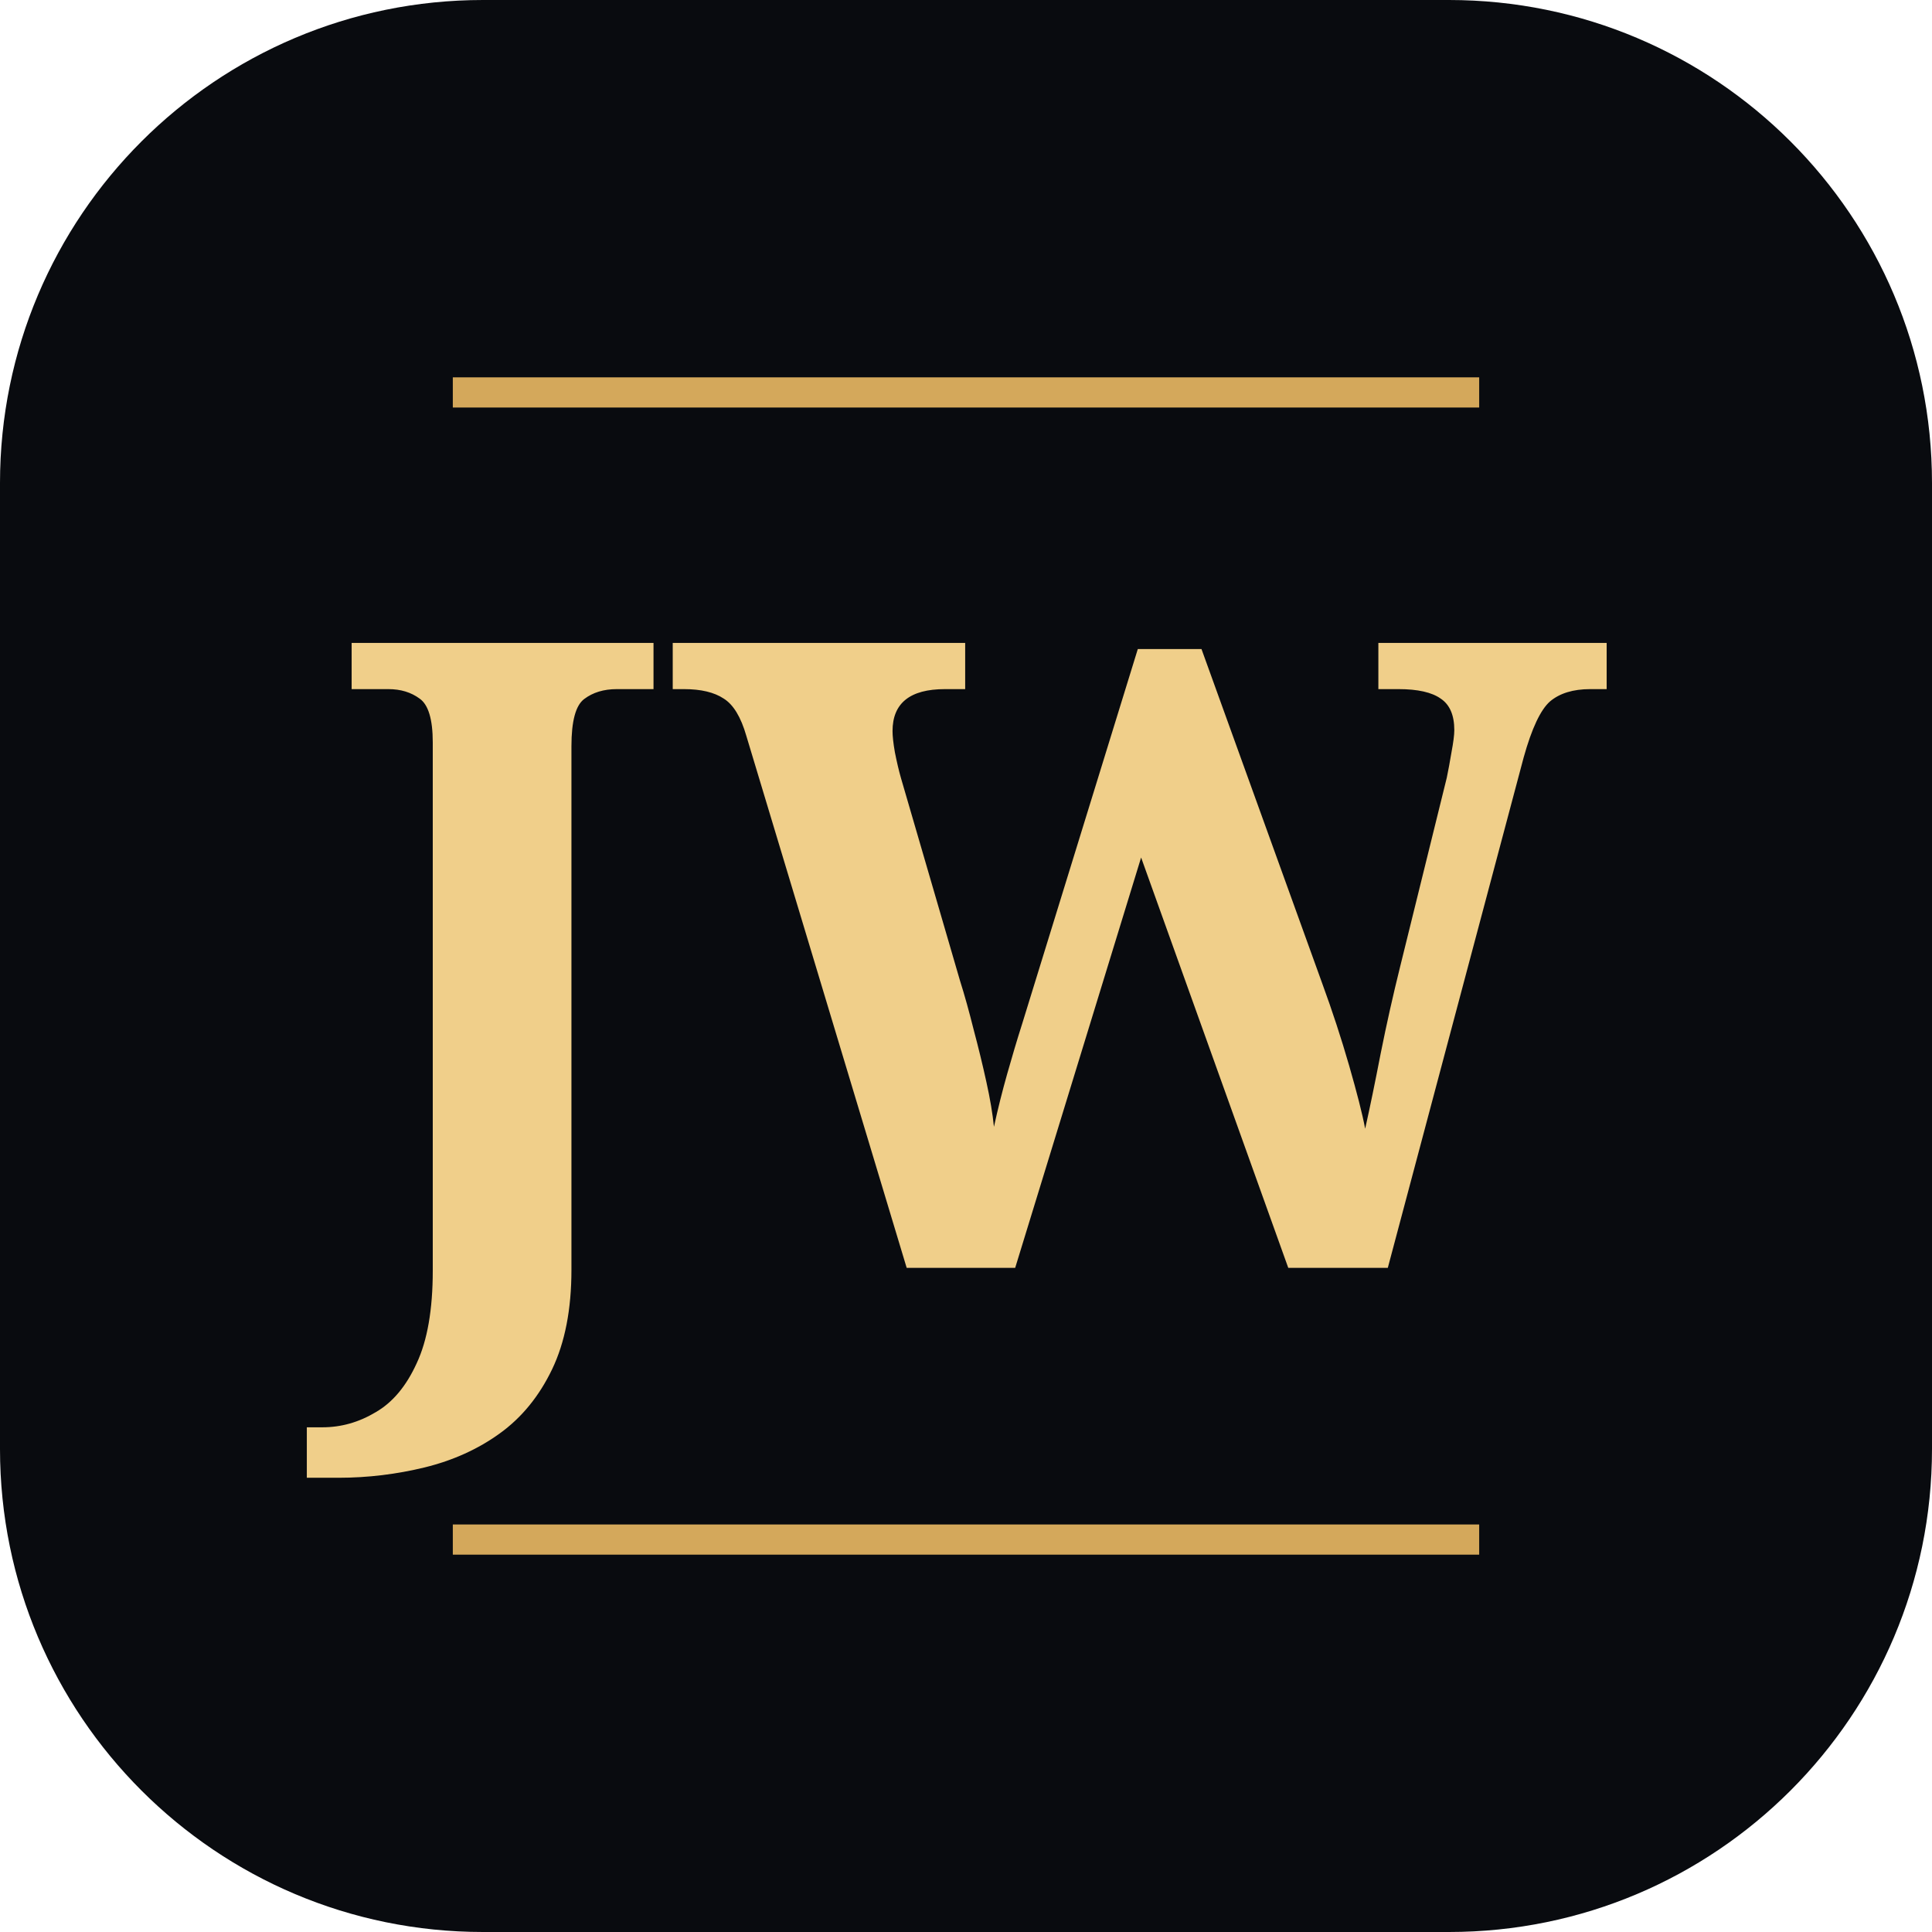
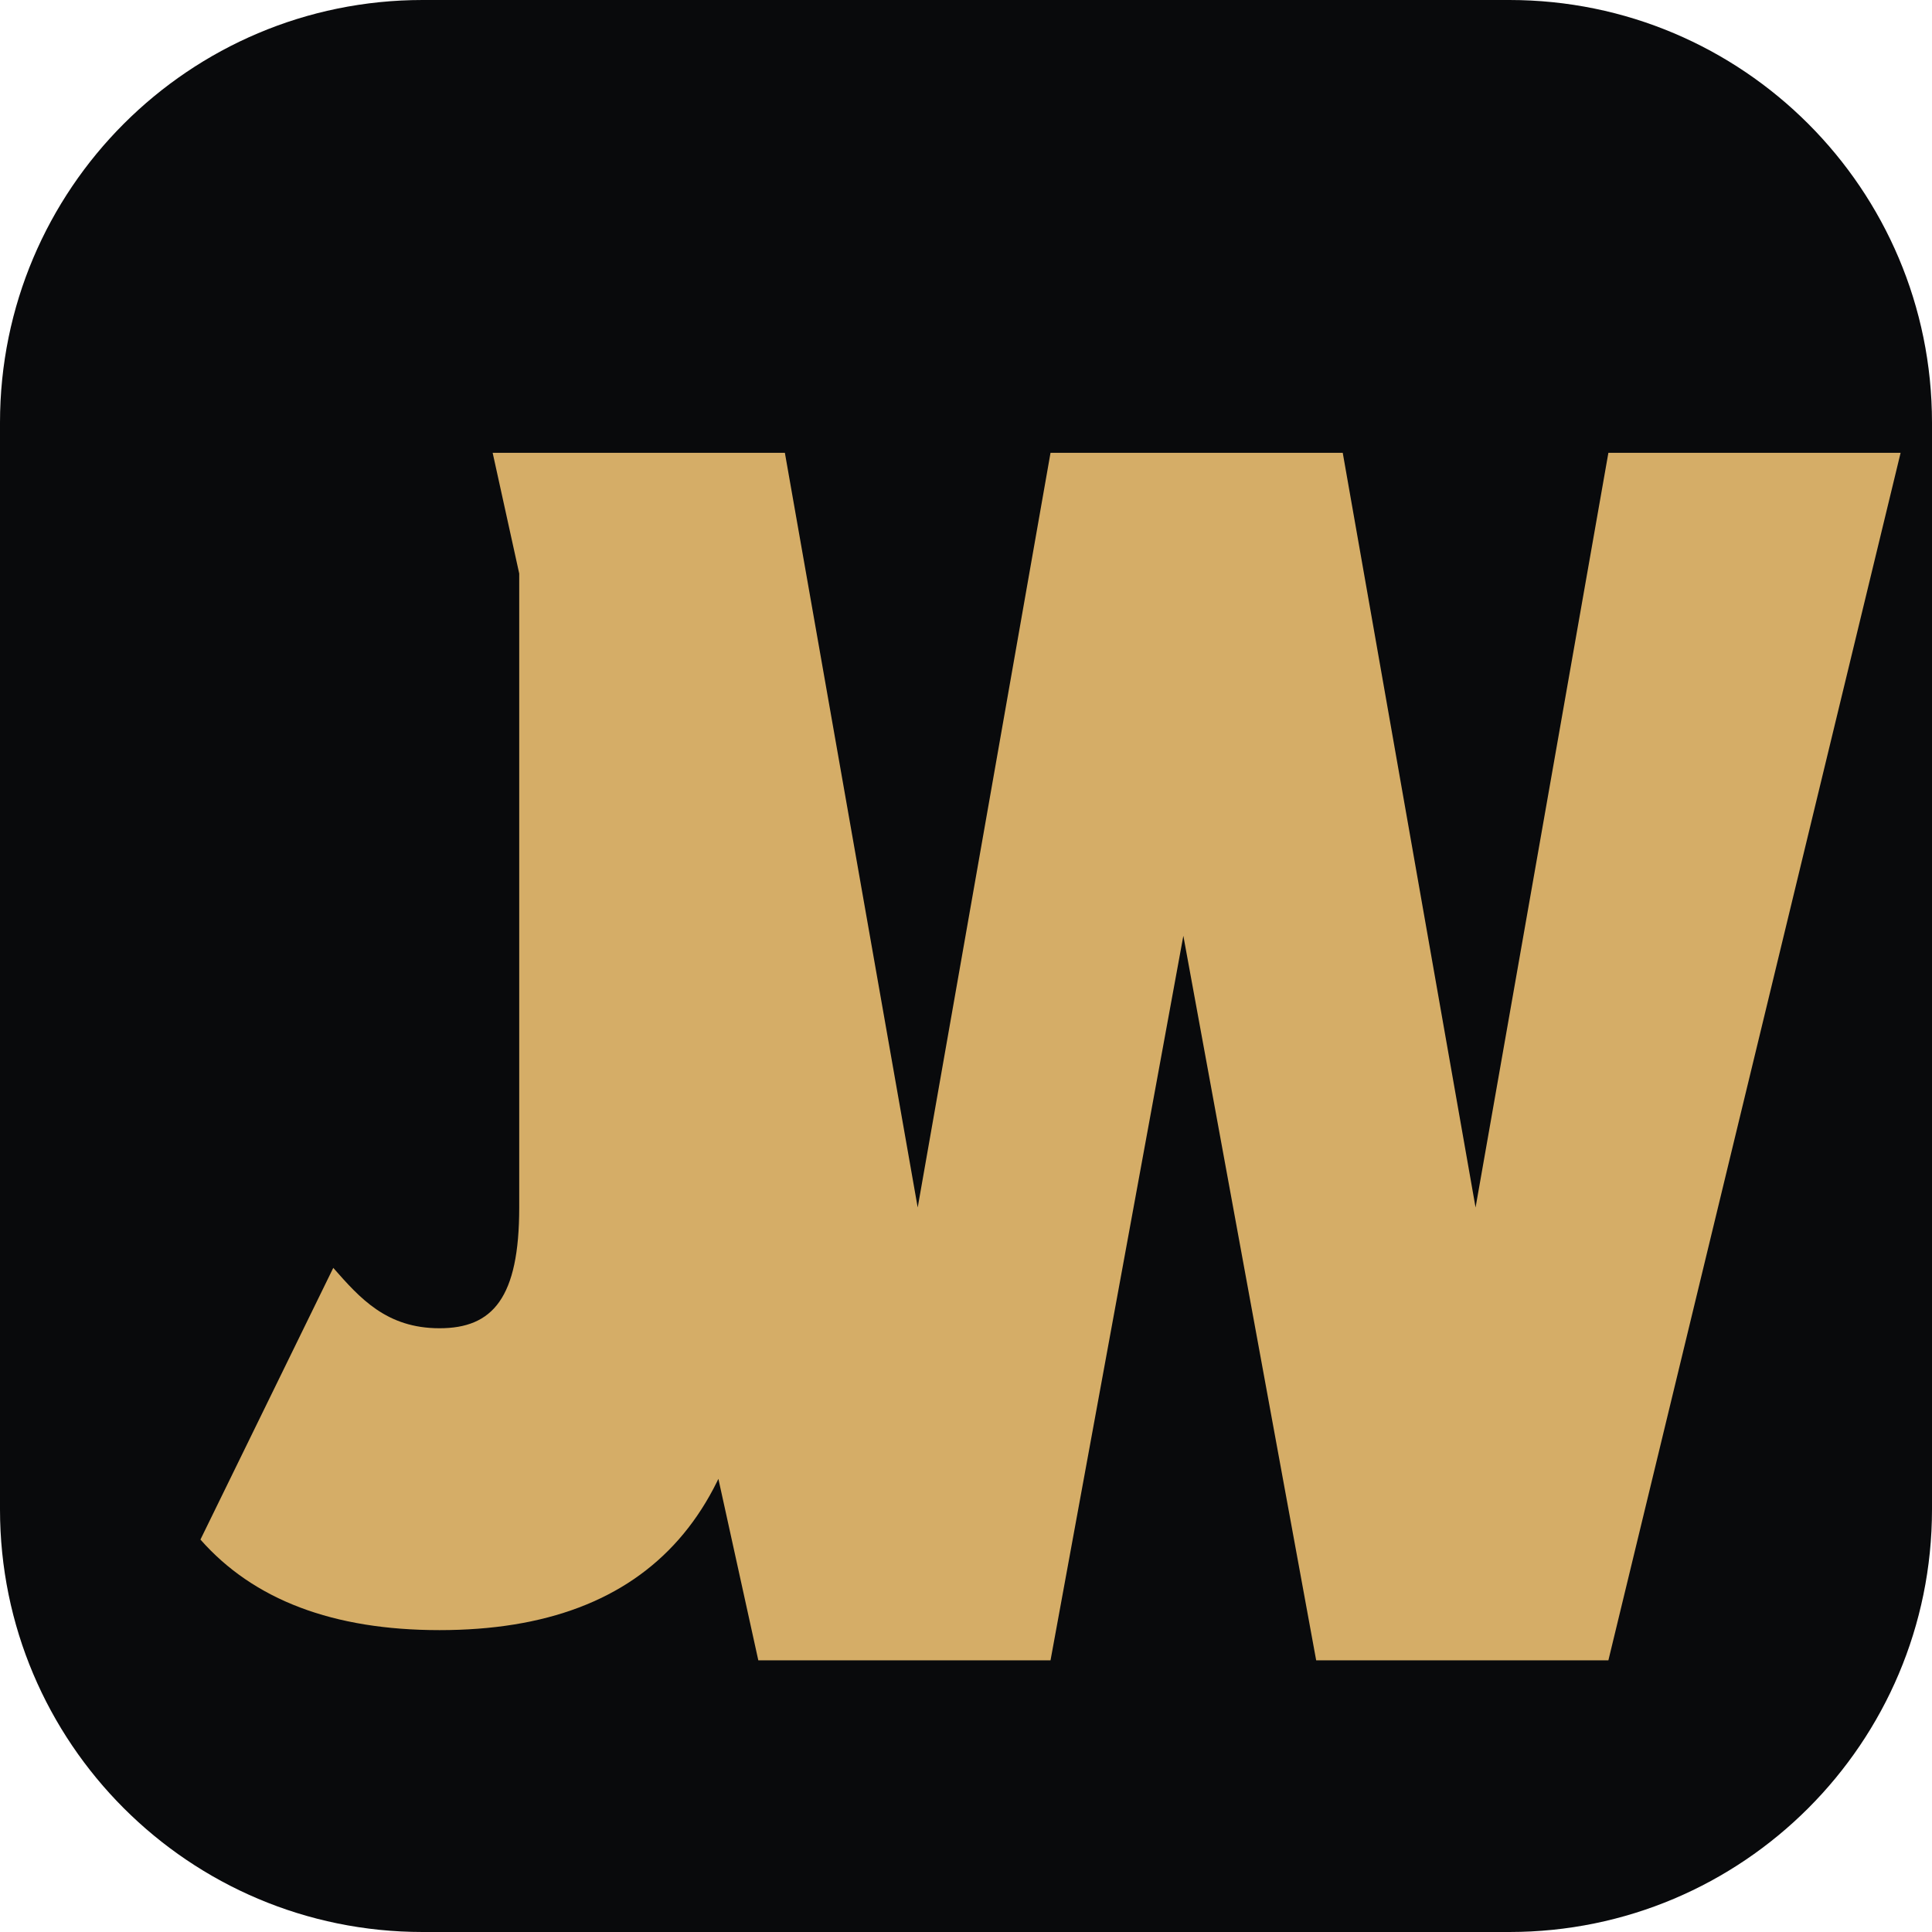
<svg xmlns="http://www.w3.org/2000/svg" viewBox="0 0 64 64">
-   <rect width="64" height="64" rx="16" fill="#090b0f" />
-   <path d="M15 13h34M15 51h34" stroke="#d4a85b" stroke-width="1" />
-   <text x="32" y="42" text-anchor="middle" font-family="Georgia,serif" font-size="29" font-weight="bold" fill="#f0cf8a">JW</text>
+   <rect width="64" height="64" rx="14" fill="#090a0c" />
+   <path d="M12 15h12v27c0 8-4 12-12 12-4 0-7-1-9-3l5-9c1 1 2 2 4 2s3-1 3-4V15zm23 0h11l5 25 5-25h11L56 55H45l-5-24-5 24H24L14 15h11l5 25 5-25z" fill="#d5ad67" transform="translate(4 0) scale(.88 1)" />
</svg>
